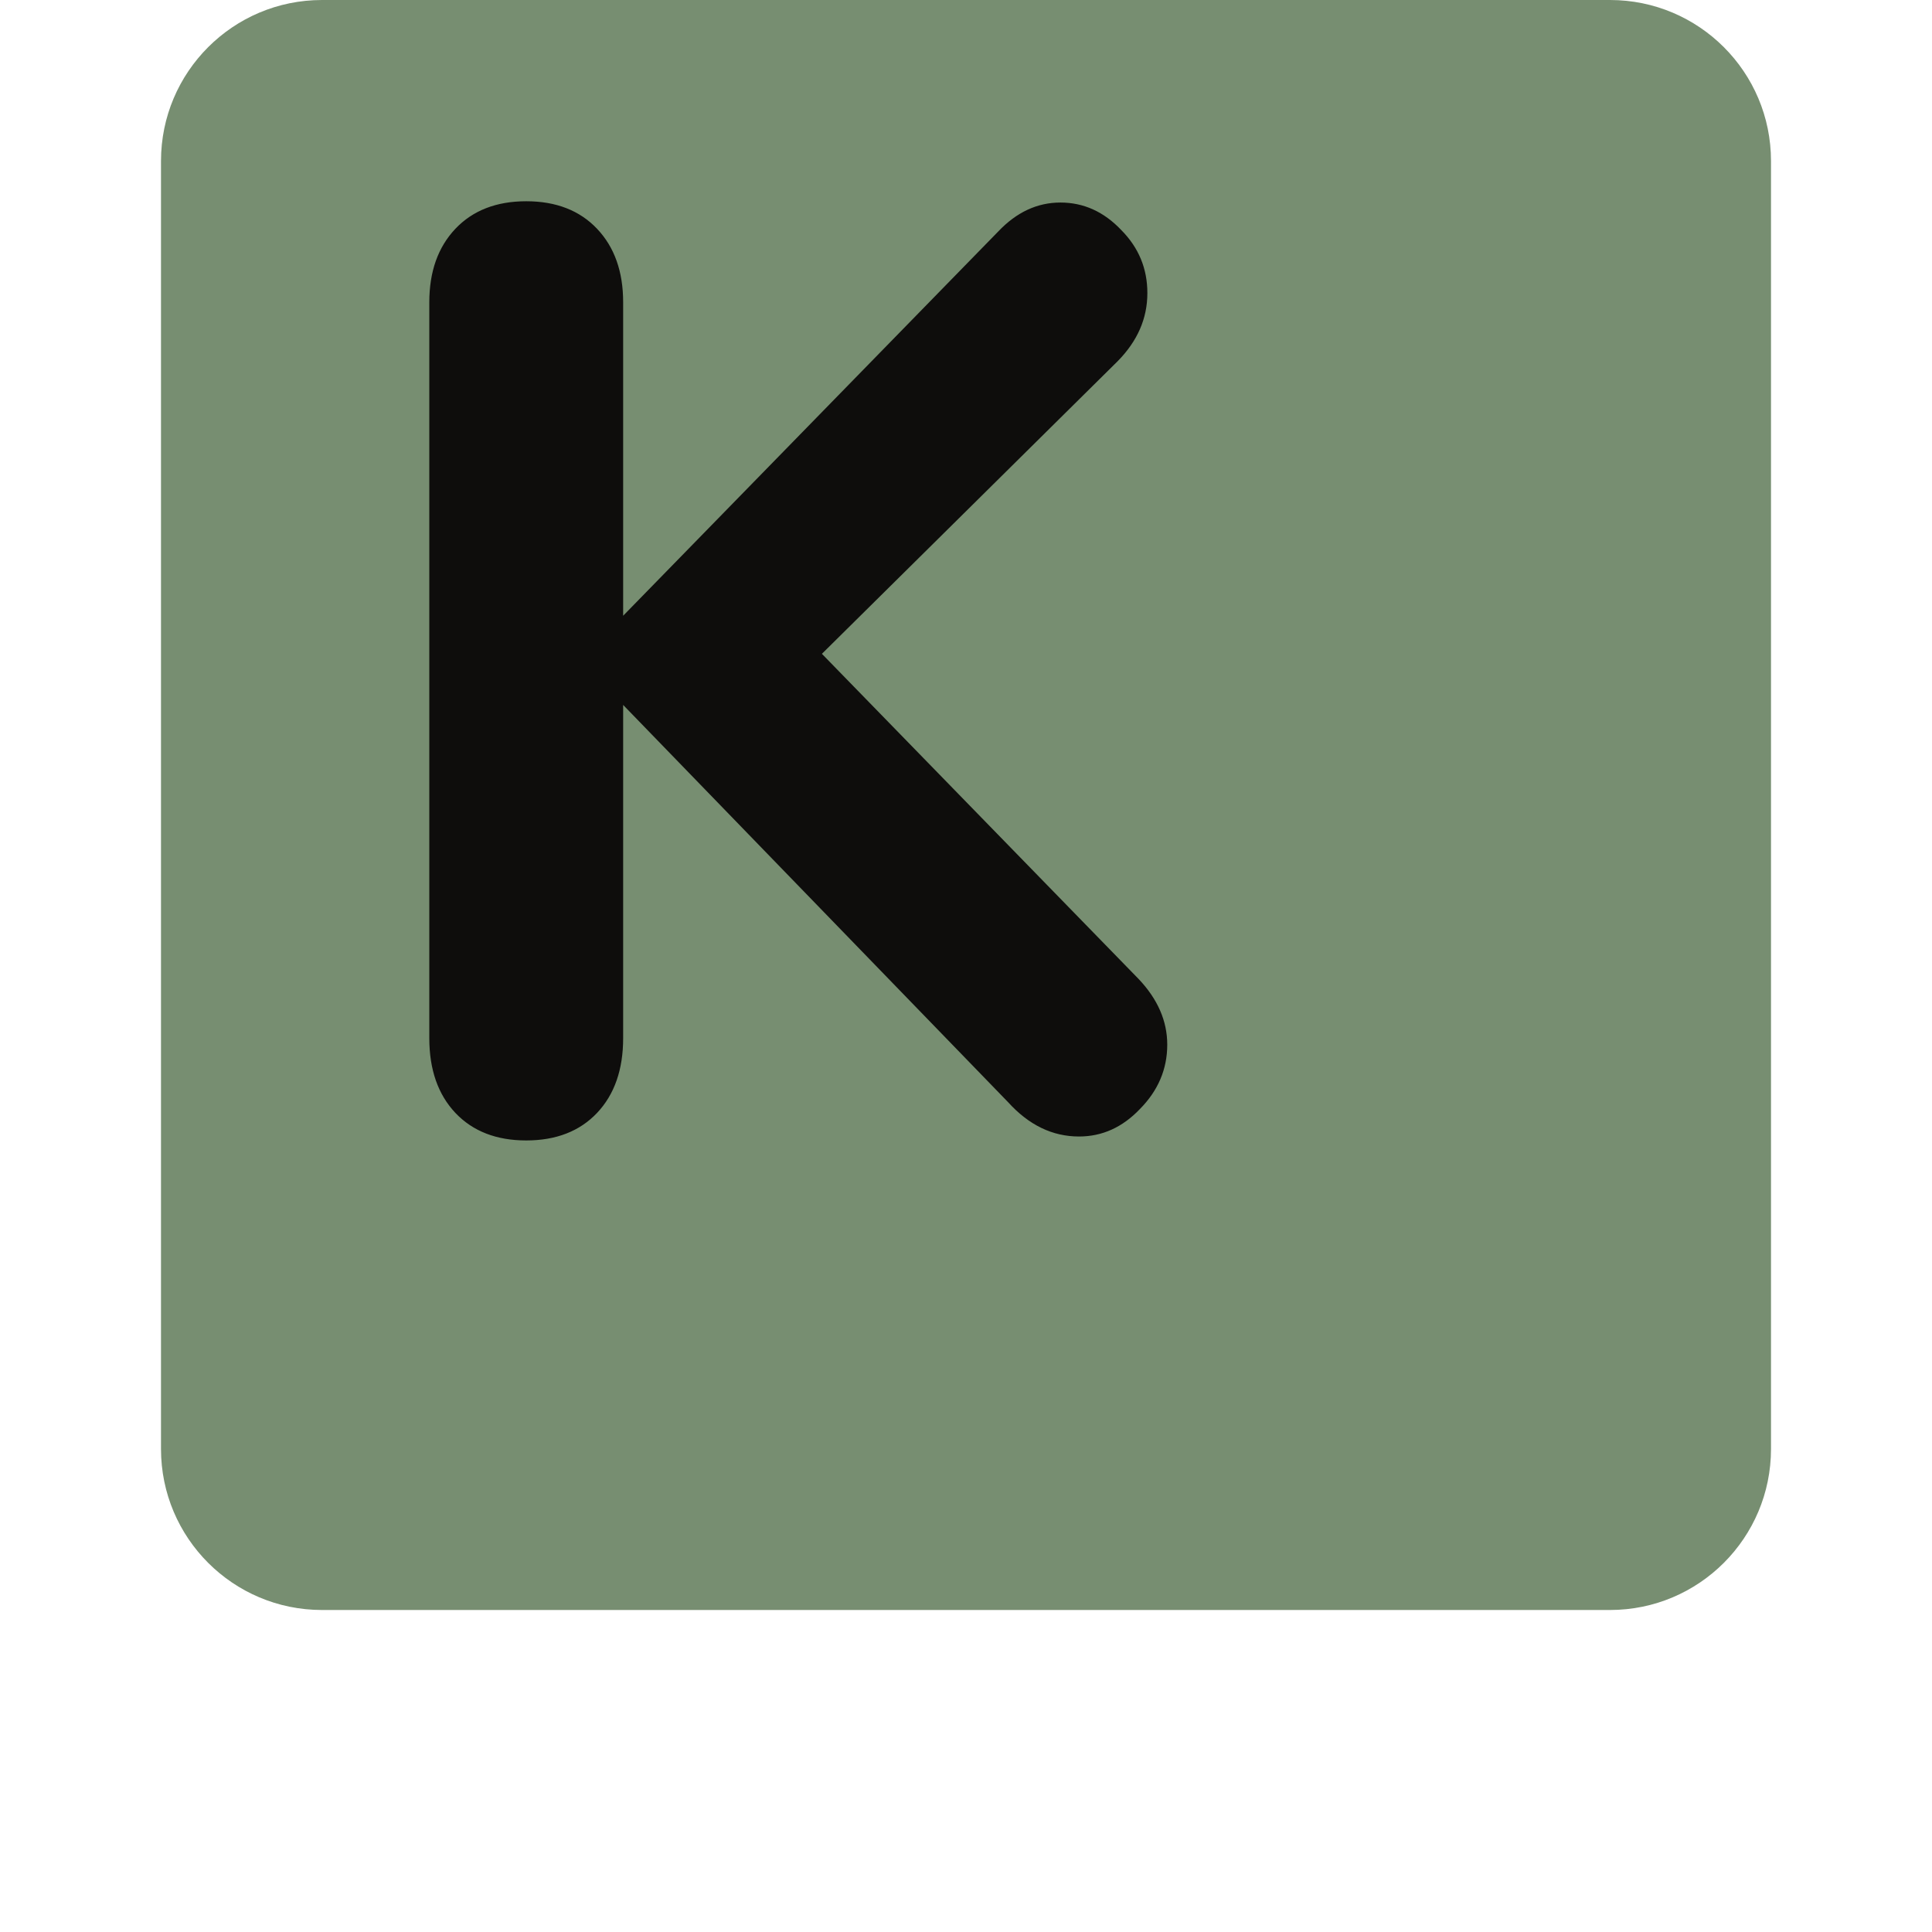
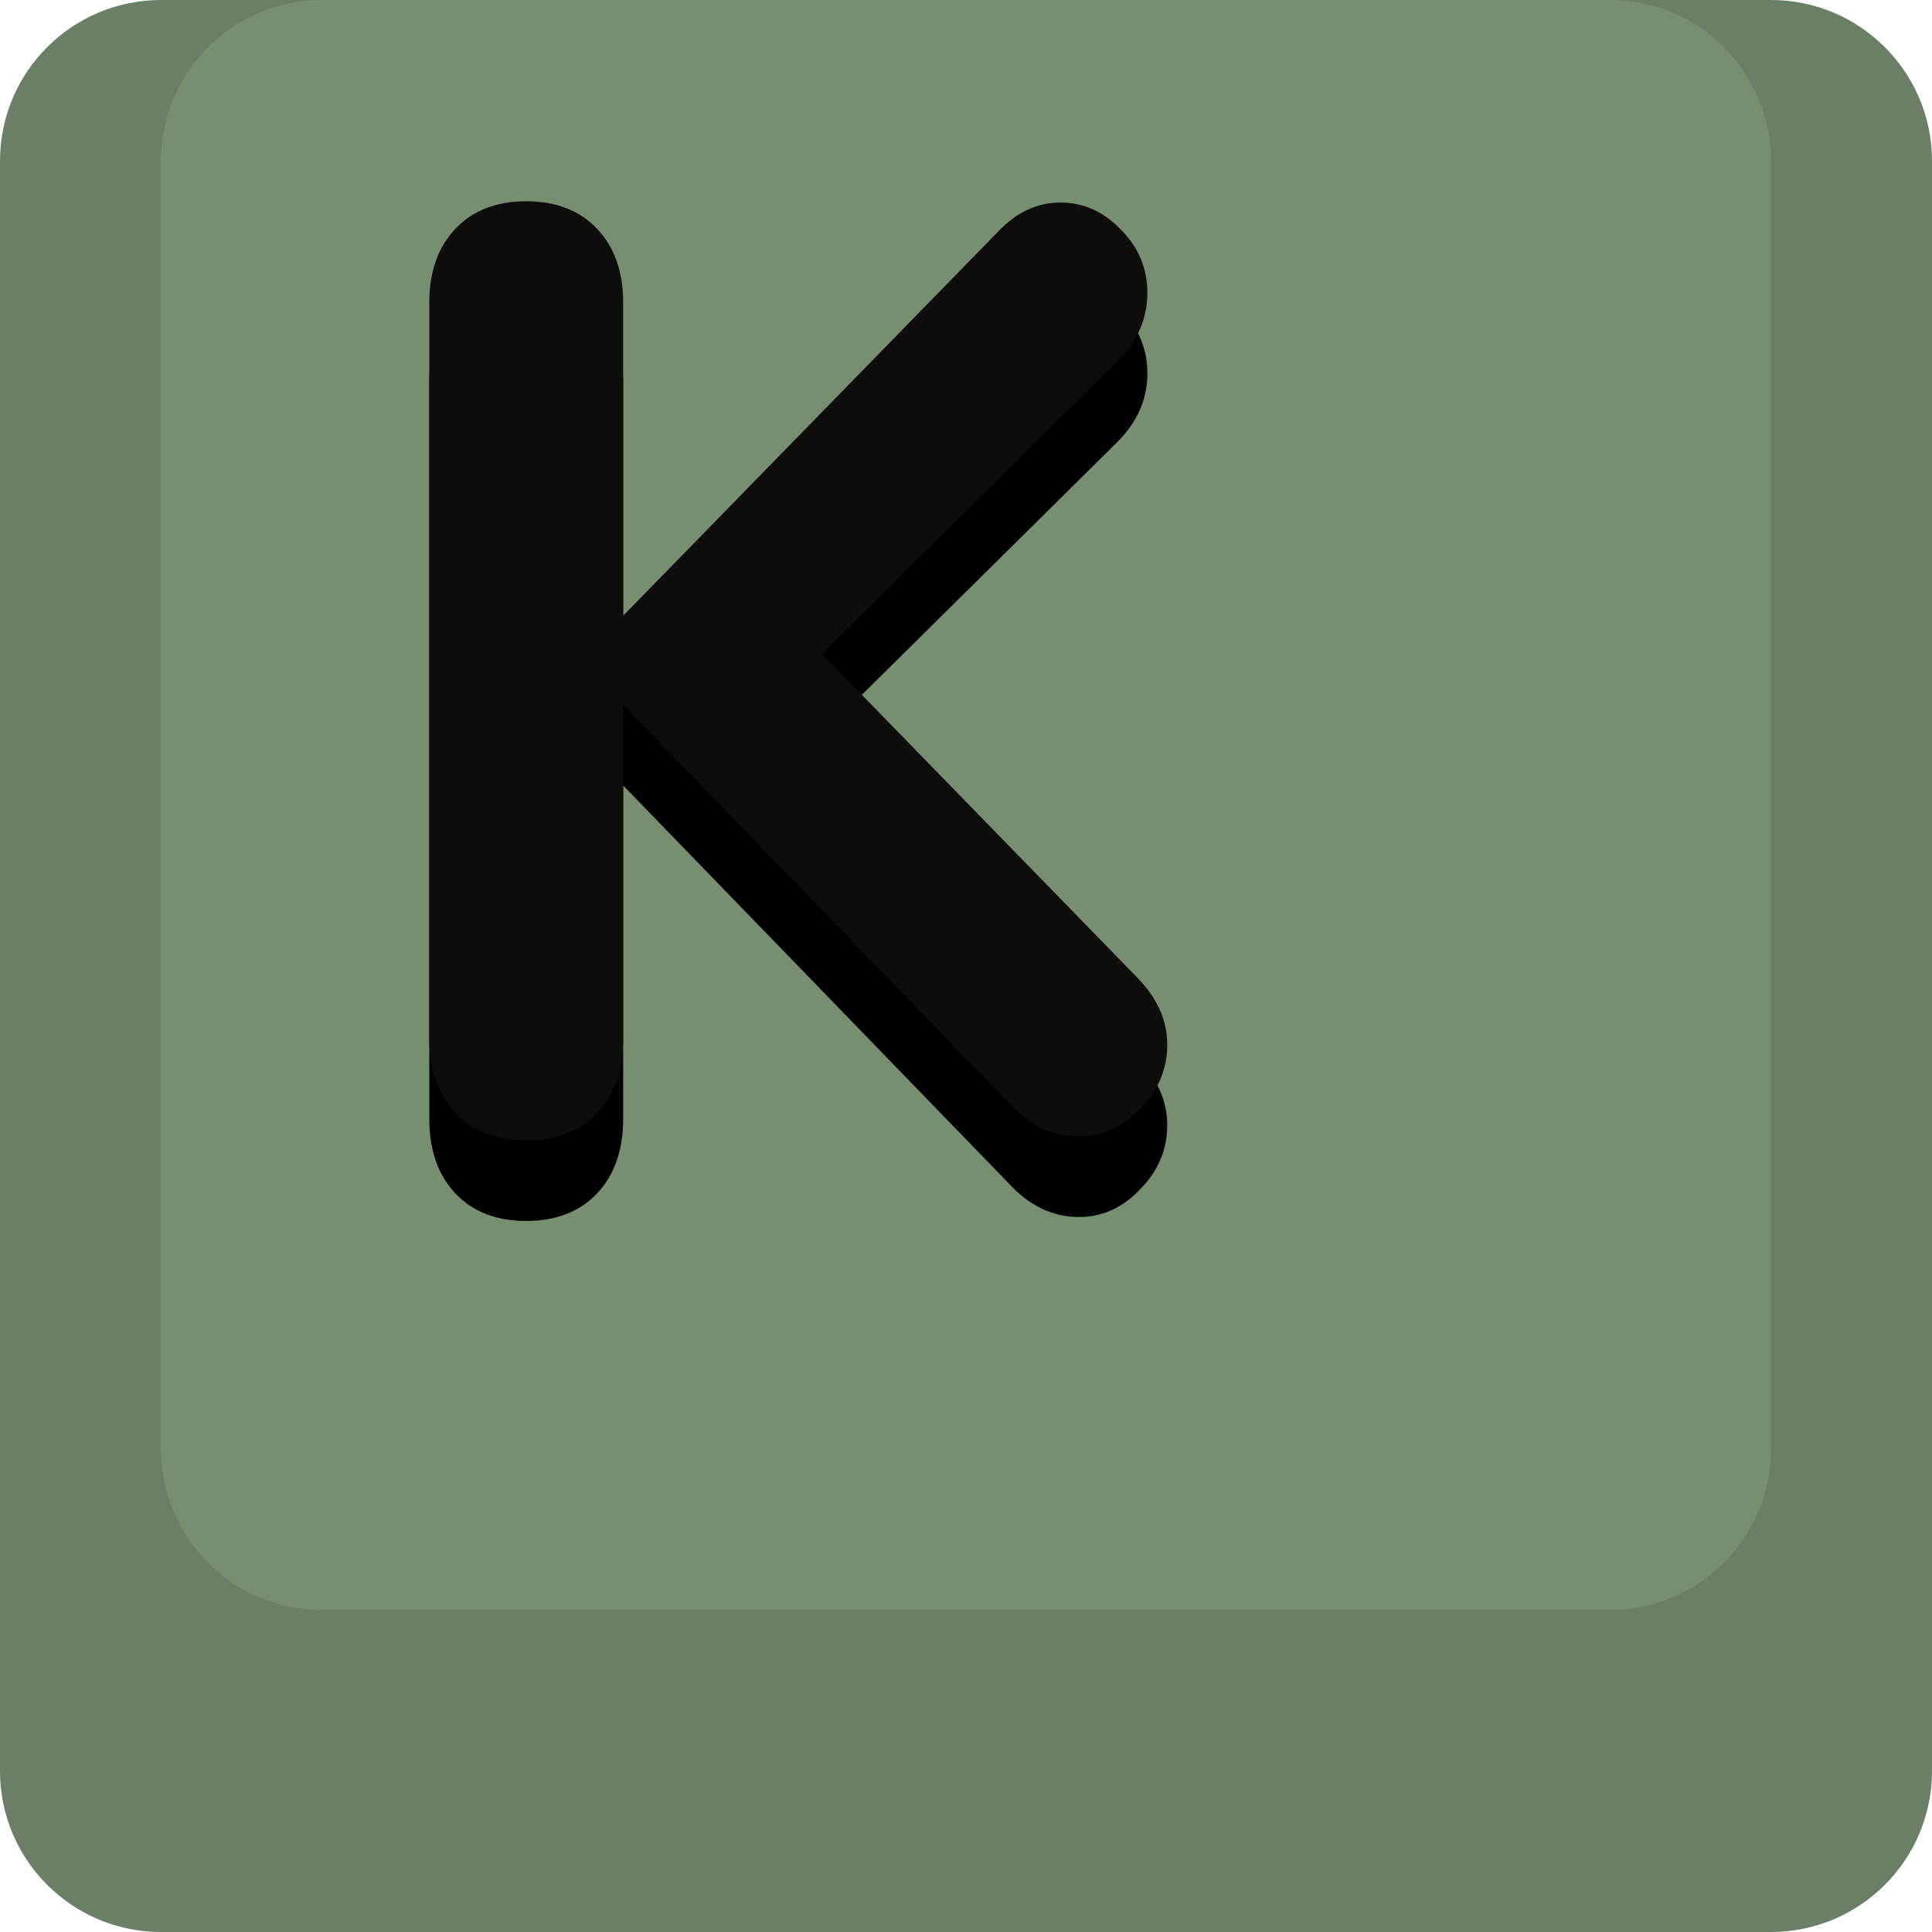
<svg xmlns="http://www.w3.org/2000/svg" viewBox="0 0 24 24" fill="none">
-   <rect fill="hsl(108, 11%, NaN)" width="24" height="24" rx="2" />
+   <rect fill="hsl(108, 11%, 45%)" width="24" height="24" rx="2" />
  <rect fill="hsl(108, 11%, 50%)" x="2" width="20" height="20" rx="2" />
-   <path fill="hsl(30, 8%, NaN)" d="M14.145 13.162C14.382 13.412 14.5 13.684 14.5 13.977C14.5 14.281 14.387 14.547 14.161 14.776C13.944 15.004 13.692 15.118 13.404 15.118C13.075 15.118 12.782 14.977 12.525 14.694L7.741 9.757V13.896C7.741 14.287 7.633 14.596 7.417 14.825C7.201 15.053 6.907 15.167 6.537 15.167C6.167 15.167 5.873 15.053 5.657 14.825C5.441 14.596 5.333 14.287 5.333 13.896V4.755C5.333 4.374 5.441 4.07 5.657 3.842C5.873 3.614 6.167 3.5 6.537 3.5C6.907 3.5 7.201 3.614 7.417 3.842C7.633 4.07 7.741 4.374 7.741 4.755V8.649L12.401 3.875C12.628 3.636 12.885 3.516 13.173 3.516C13.461 3.516 13.713 3.63 13.929 3.858C14.145 4.076 14.253 4.336 14.253 4.641C14.253 4.956 14.13 5.238 13.883 5.488L10.21 9.122L14.145 13.162Z" />
+   <path fill="hsl(30, 8%, 0%)" d="M14.145 13.162C14.382 13.412 14.5 13.684 14.5 13.977C14.5 14.281 14.387 14.547 14.161 14.776C13.944 15.004 13.692 15.118 13.404 15.118C13.075 15.118 12.782 14.977 12.525 14.694L7.741 9.757V13.896C7.741 14.287 7.633 14.596 7.417 14.825C7.201 15.053 6.907 15.167 6.537 15.167C6.167 15.167 5.873 15.053 5.657 14.825C5.441 14.596 5.333 14.287 5.333 13.896V4.755C5.333 4.374 5.441 4.07 5.657 3.842C5.873 3.614 6.167 3.5 6.537 3.5C6.907 3.5 7.201 3.614 7.417 3.842C7.633 4.07 7.741 4.374 7.741 4.755V8.649L12.401 3.875C12.628 3.636 12.885 3.516 13.173 3.516C13.461 3.516 13.713 3.63 13.929 3.858C14.145 4.076 14.253 4.336 14.253 4.641C14.253 4.956 14.13 5.238 13.883 5.488L10.21 9.122L14.145 13.162Z" />
  <path fill="hsl(30, 8%, 5%)" d="M14.145 12.162C14.382 12.412 14.5 12.684 14.5 12.977C14.5 13.281 14.387 13.547 14.161 13.776C13.944 14.004 13.692 14.118 13.404 14.118C13.075 14.118 12.782 13.977 12.525 13.694L7.741 8.757V12.896C7.741 13.287 7.633 13.596 7.417 13.825C7.201 14.053 6.907 14.167 6.537 14.167C6.167 14.167 5.873 14.053 5.657 13.825C5.441 13.596 5.333 13.287 5.333 12.896V3.755C5.333 3.374 5.441 3.07 5.657 2.842C5.873 2.614 6.167 2.5 6.537 2.5C6.907 2.5 7.201 2.614 7.417 2.842C7.633 3.07 7.741 3.374 7.741 3.755V7.649L12.401 2.875C12.628 2.636 12.885 2.516 13.173 2.516C13.461 2.516 13.713 2.63 13.929 2.858C14.145 3.076 14.253 3.336 14.253 3.641C14.253 3.956 14.13 4.238 13.883 4.488L10.21 8.122L14.145 12.162Z" />
</svg>
